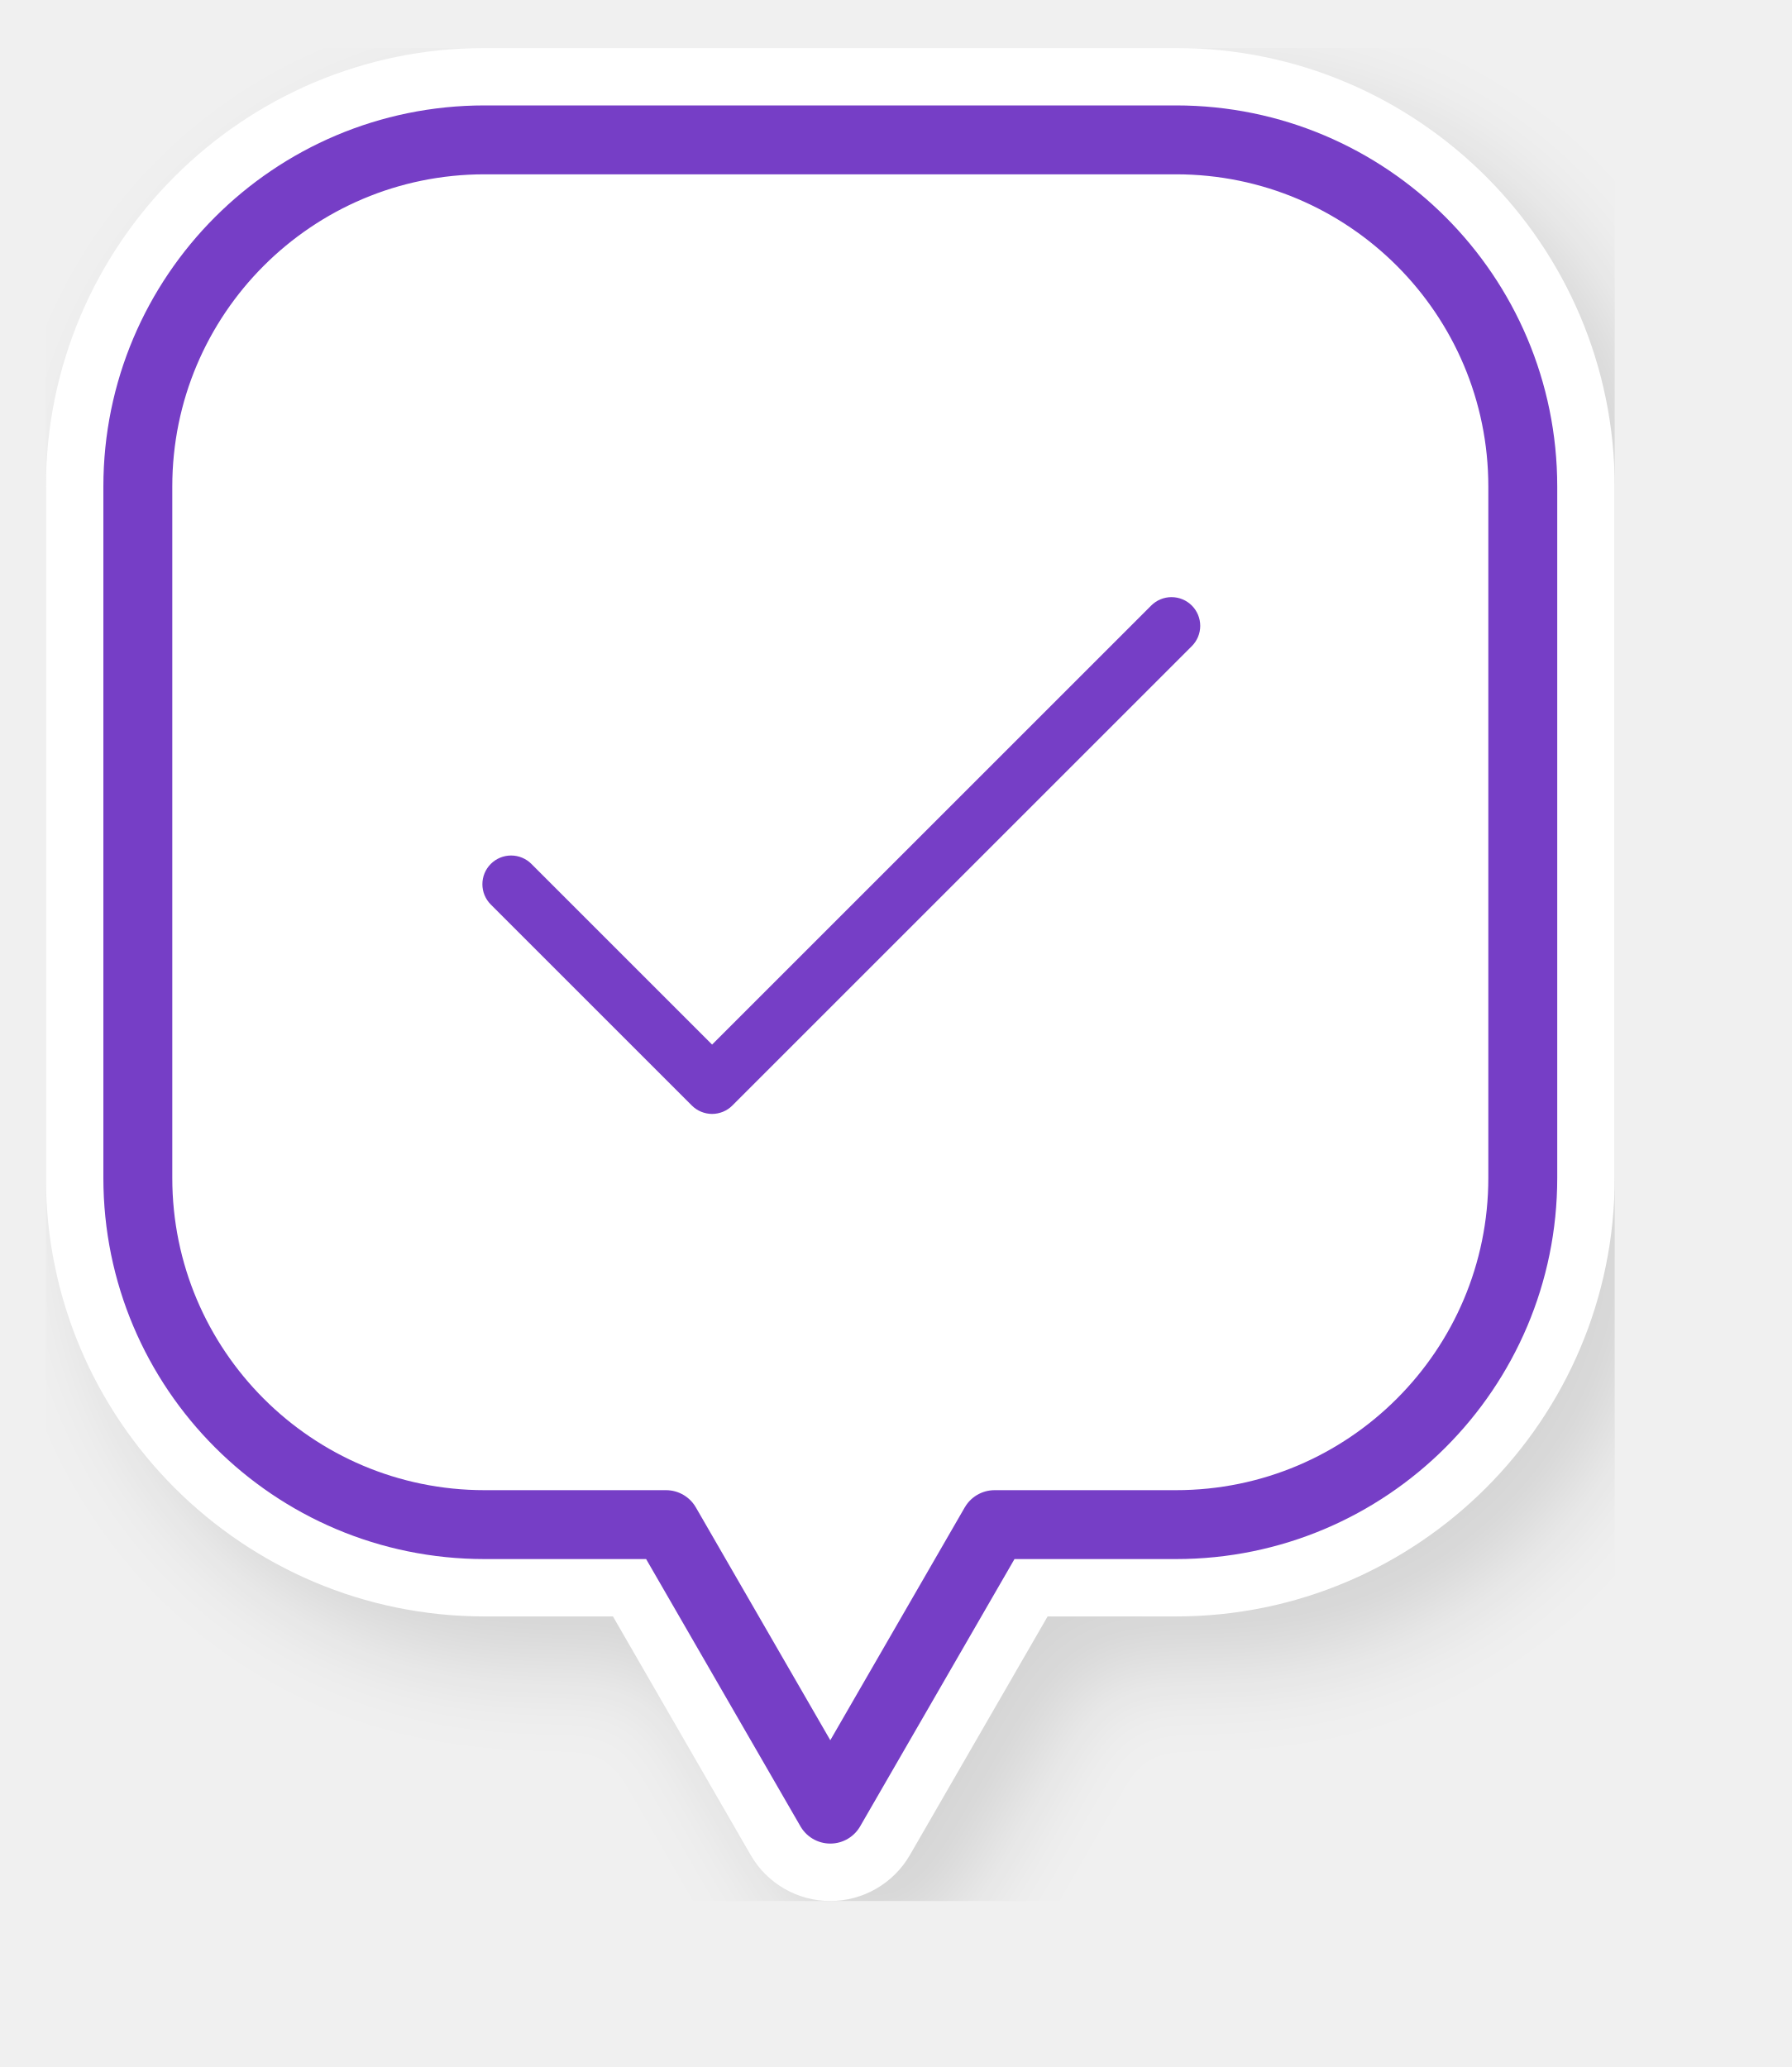
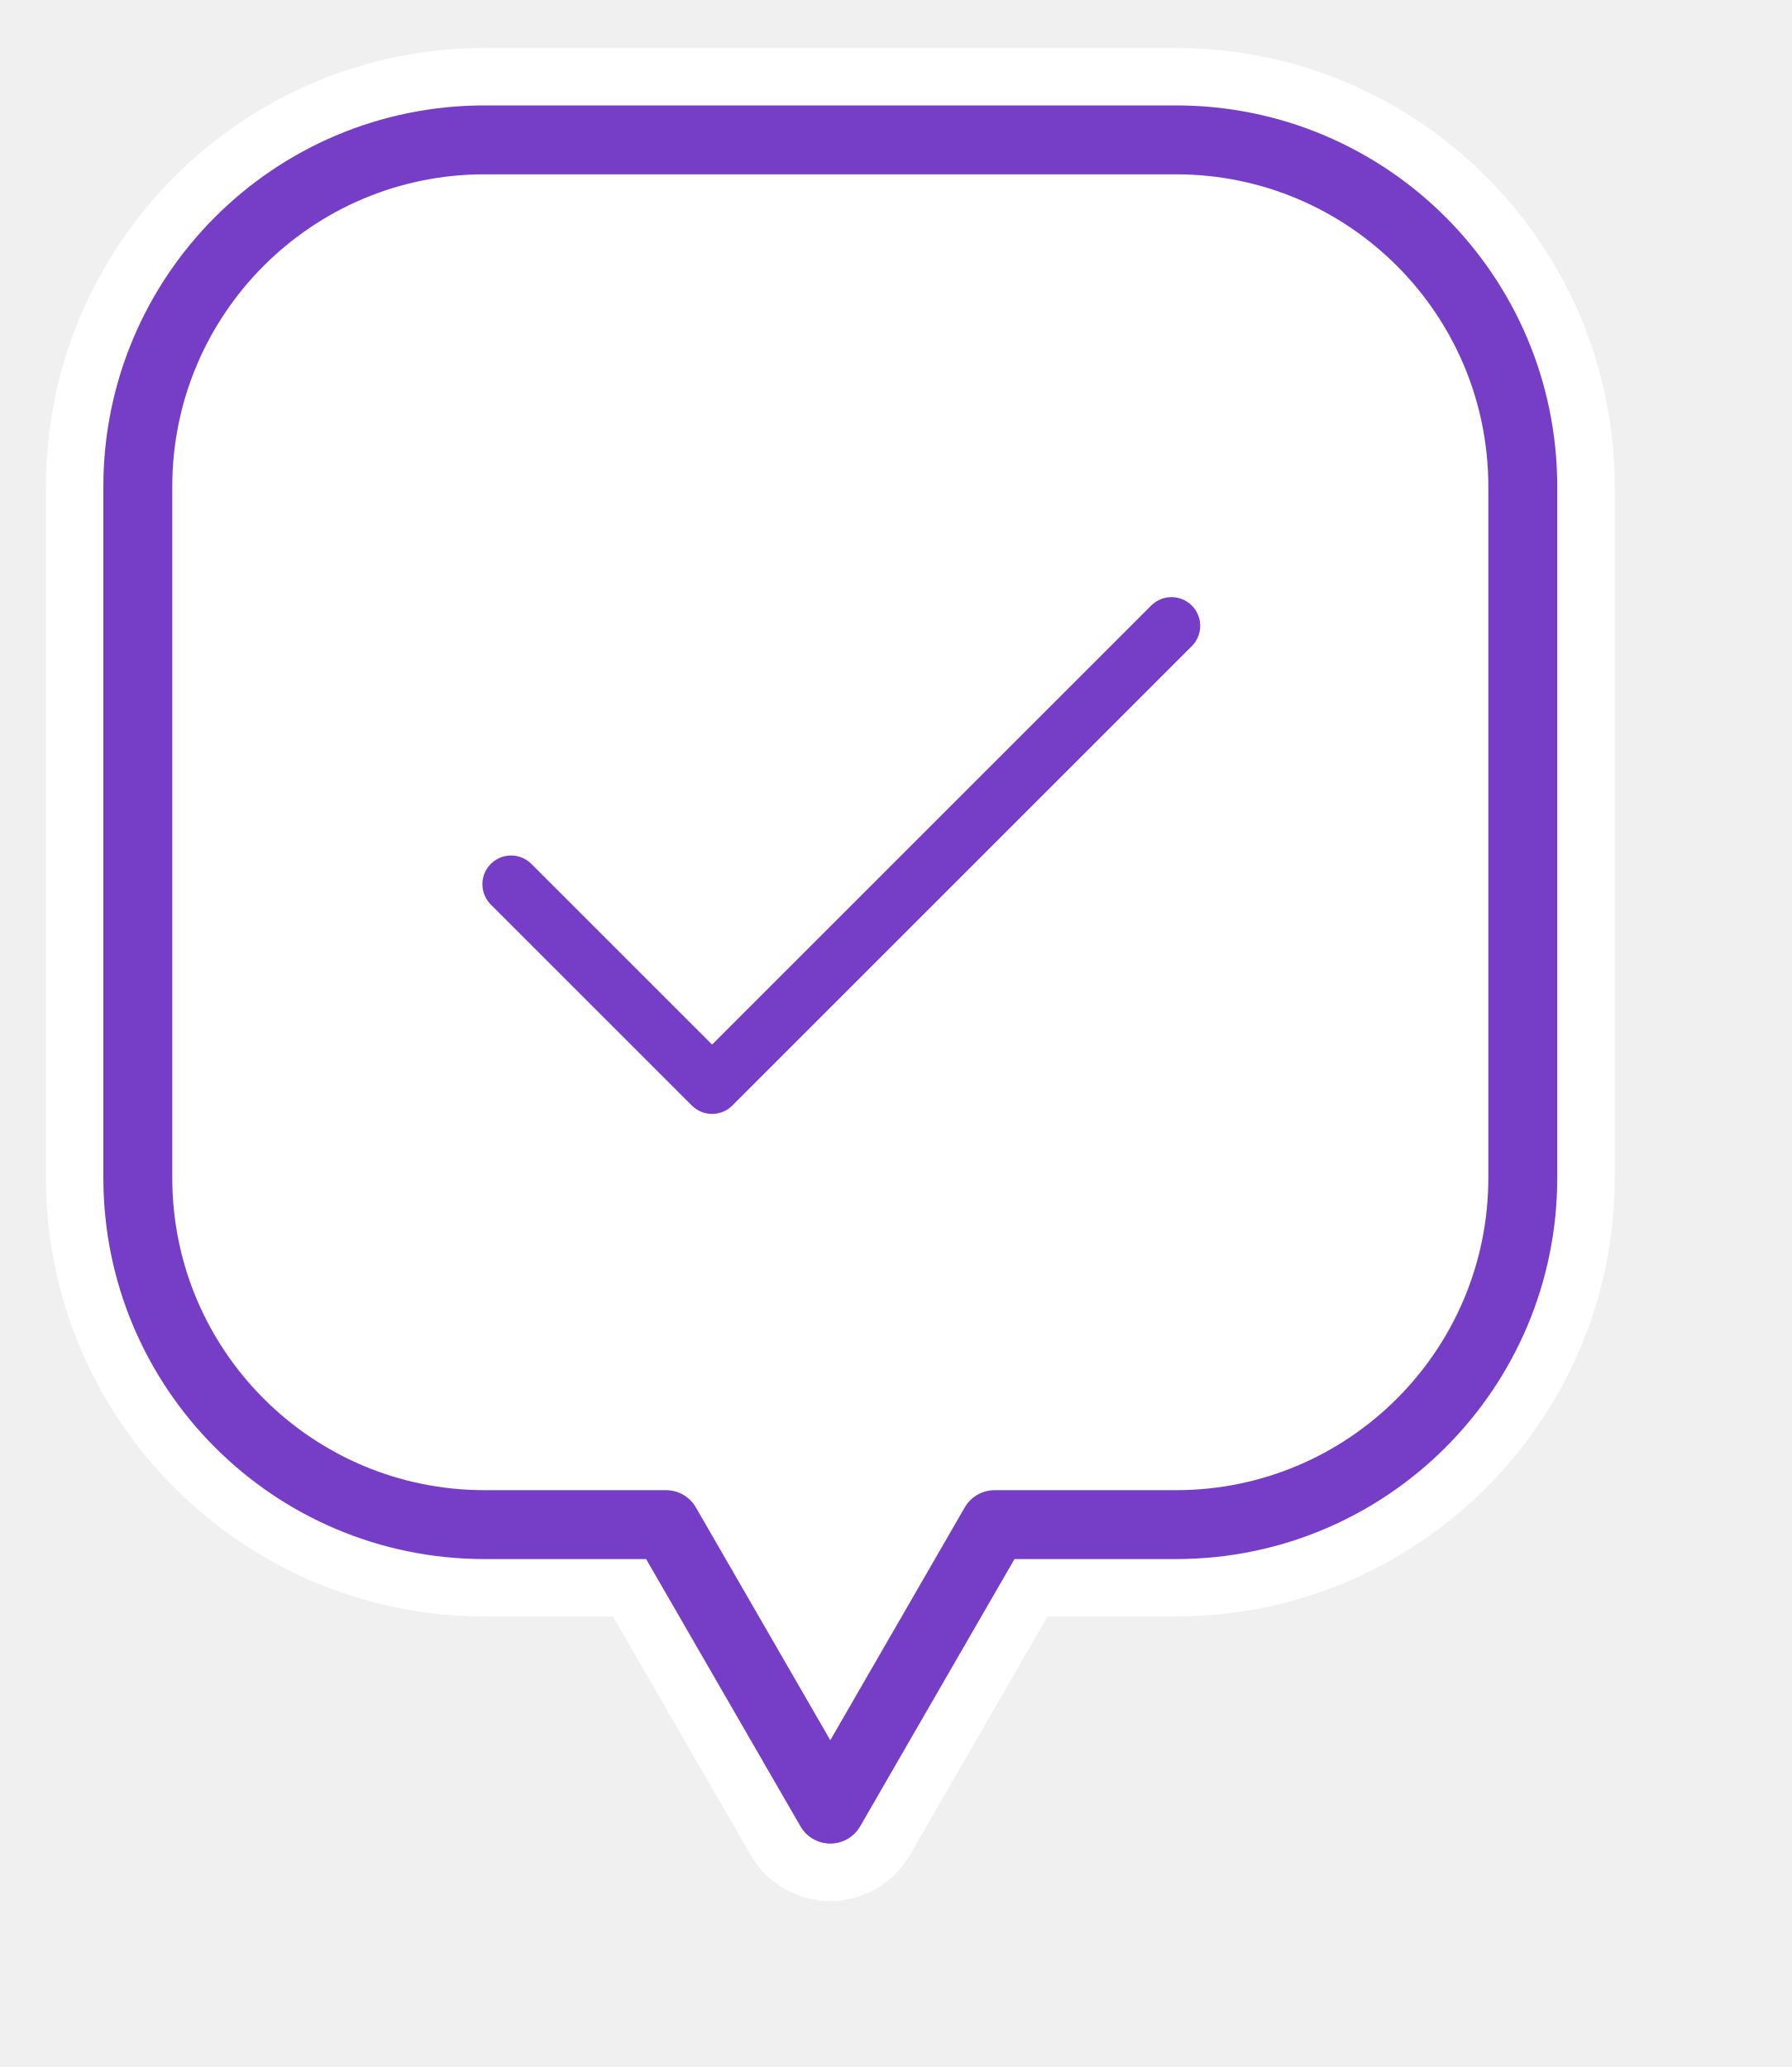
<svg xmlns="http://www.w3.org/2000/svg" width="39" height="45" viewBox="0 0 39 45" fill="none">
-   <g clip-path="url(#clip0_244_9583)" filter="url(#filter0_d_244_9583)">
+   <g clip-path="url(#clip0_244_9583)">
    <path d="M18.072 41.386C17.357 41.386 16.697 41.005 16.34 40.386L13.342 35.191H10.549C5.283 35.191 1 30.908 1 25.643V10.594C1 5.328 5.283 1.045 10.549 1.045H25.598C30.863 1.045 35.147 5.328 35.147 10.594V25.643C35.147 30.908 30.863 35.191 25.598 35.191H22.803L19.805 40.386C19.447 41.005 18.787 41.386 18.072 41.386Z" fill="white" />
    <path d="M25.597 3.045H10.548C6.379 3.045 3 6.425 3 10.594V25.643C3 29.812 6.379 33.192 10.548 33.192H14.497L18.073 39.386L21.649 33.192H25.597C29.766 33.192 33.146 29.812 33.146 25.643V10.594C33.146 6.425 29.766 3.045 25.597 3.045Z" stroke="#763EC6" stroke-width="1.5" stroke-linejoin="round" />
    <path d="M25.942 14.067L15.942 24.067C15.884 24.125 15.815 24.172 15.739 24.203C15.663 24.234 15.582 24.251 15.5 24.251C15.418 24.251 15.336 24.234 15.261 24.203C15.185 24.172 15.116 24.125 15.058 24.067L10.683 19.692C10.566 19.575 10.5 19.416 10.5 19.25C10.5 19.084 10.566 18.925 10.683 18.808C10.8 18.691 10.959 18.625 11.125 18.625C11.291 18.625 11.45 18.691 11.567 18.808L15.5 22.741L25.058 13.183C25.175 13.066 25.334 13 25.5 13C25.666 13 25.825 13.066 25.942 13.183C26.059 13.3 26.125 13.459 26.125 13.625C26.125 13.791 26.059 13.95 25.942 14.067Z" fill="#763EC6" />
  </g>
  <defs>
-     <filter id="filter0_d_244_9583" x="0" y="0.045" width="38.147" height="44.341" filterUnits="userSpaceOnUse" color-interpolation-filters="sRGB">
-       <feFlood flood-opacity="0" result="BackgroundImageFix" />
-       <feColorMatrix in="SourceAlpha" type="matrix" values="0 0 0 0 0 0 0 0 0 0 0 0 0 0 0 0 0 0 127 0" result="hardAlpha" />
-       <feOffset dx="1" dy="1" />
-       <feGaussianBlur stdDeviation="1" />
-       <feColorMatrix type="matrix" values="0 0 0 0 0 0 0 0 0 0 0 0 0 0 0 0 0 0 0.12 0" />
-       <feBlend mode="normal" in2="BackgroundImageFix" result="effect1_dropShadow_244_9583" />
-       <feBlend mode="normal" in="SourceGraphic" in2="effect1_dropShadow_244_9583" result="shape" />
-     </filter>
    <clipPath id="clip0_244_9583">
      <rect width="34.147" height="40.341" fill="white" transform="translate(1 1.04492)" />
    </clipPath>
  </defs>
</svg>
